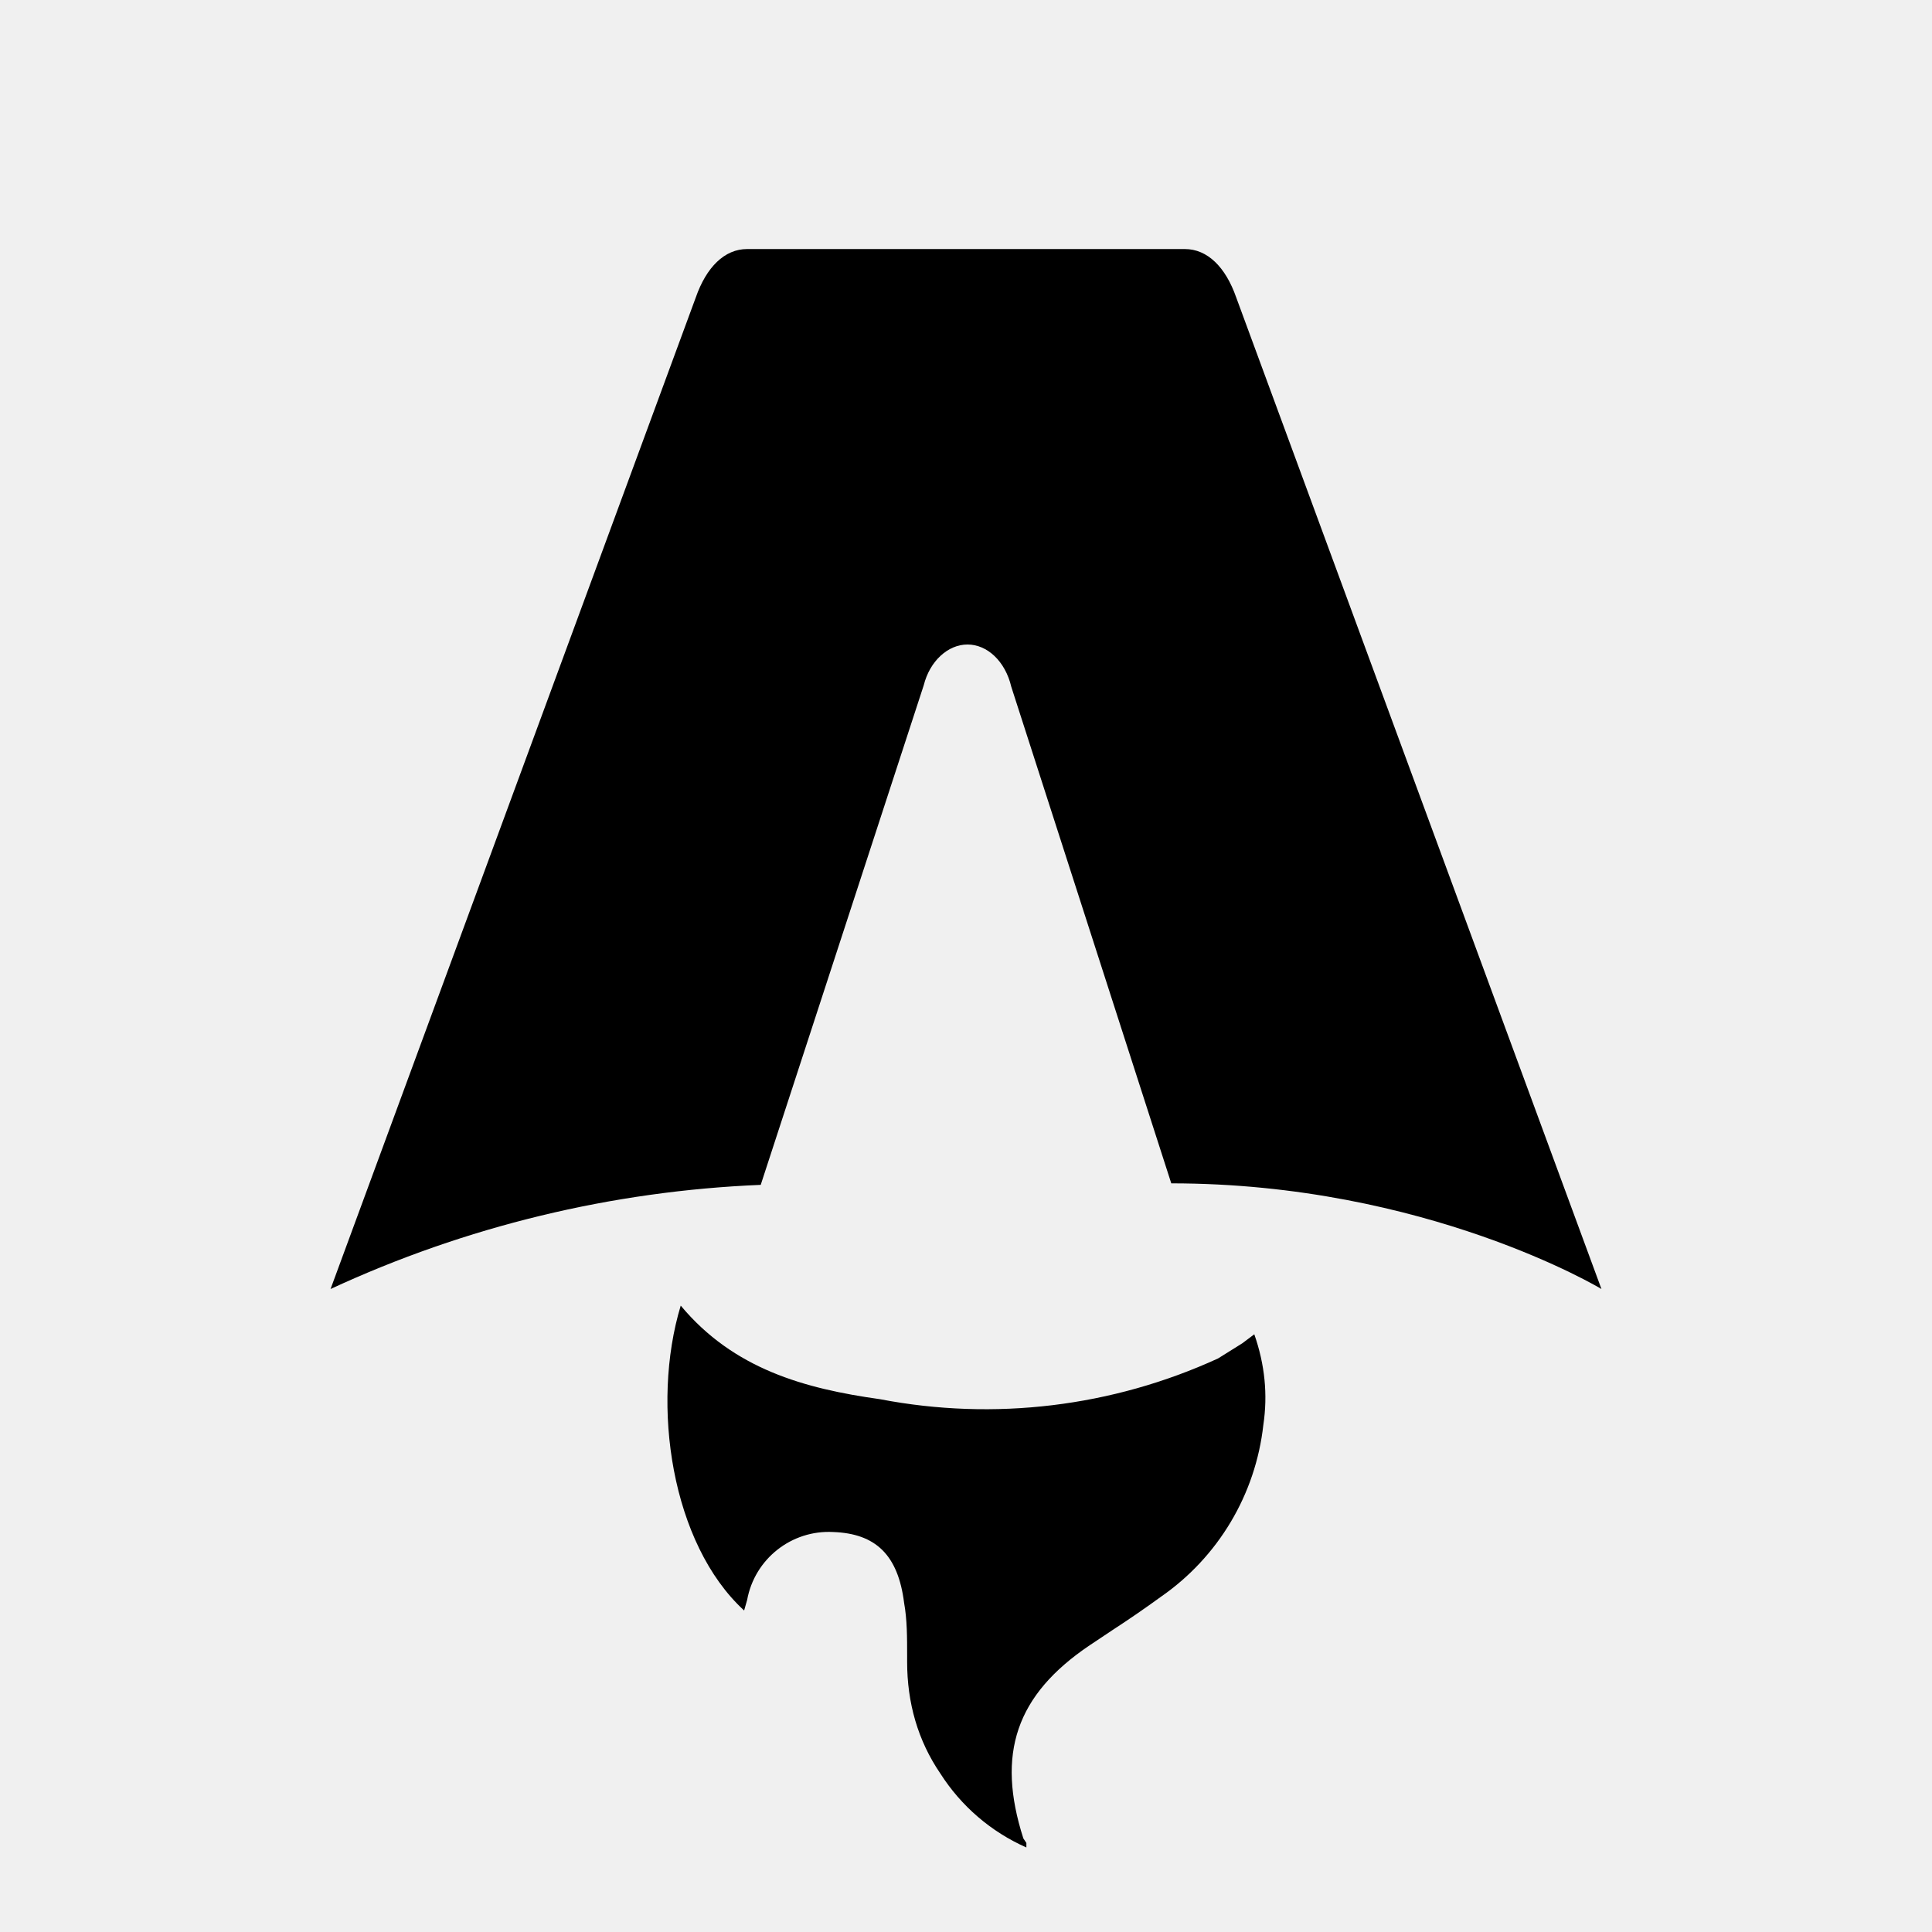
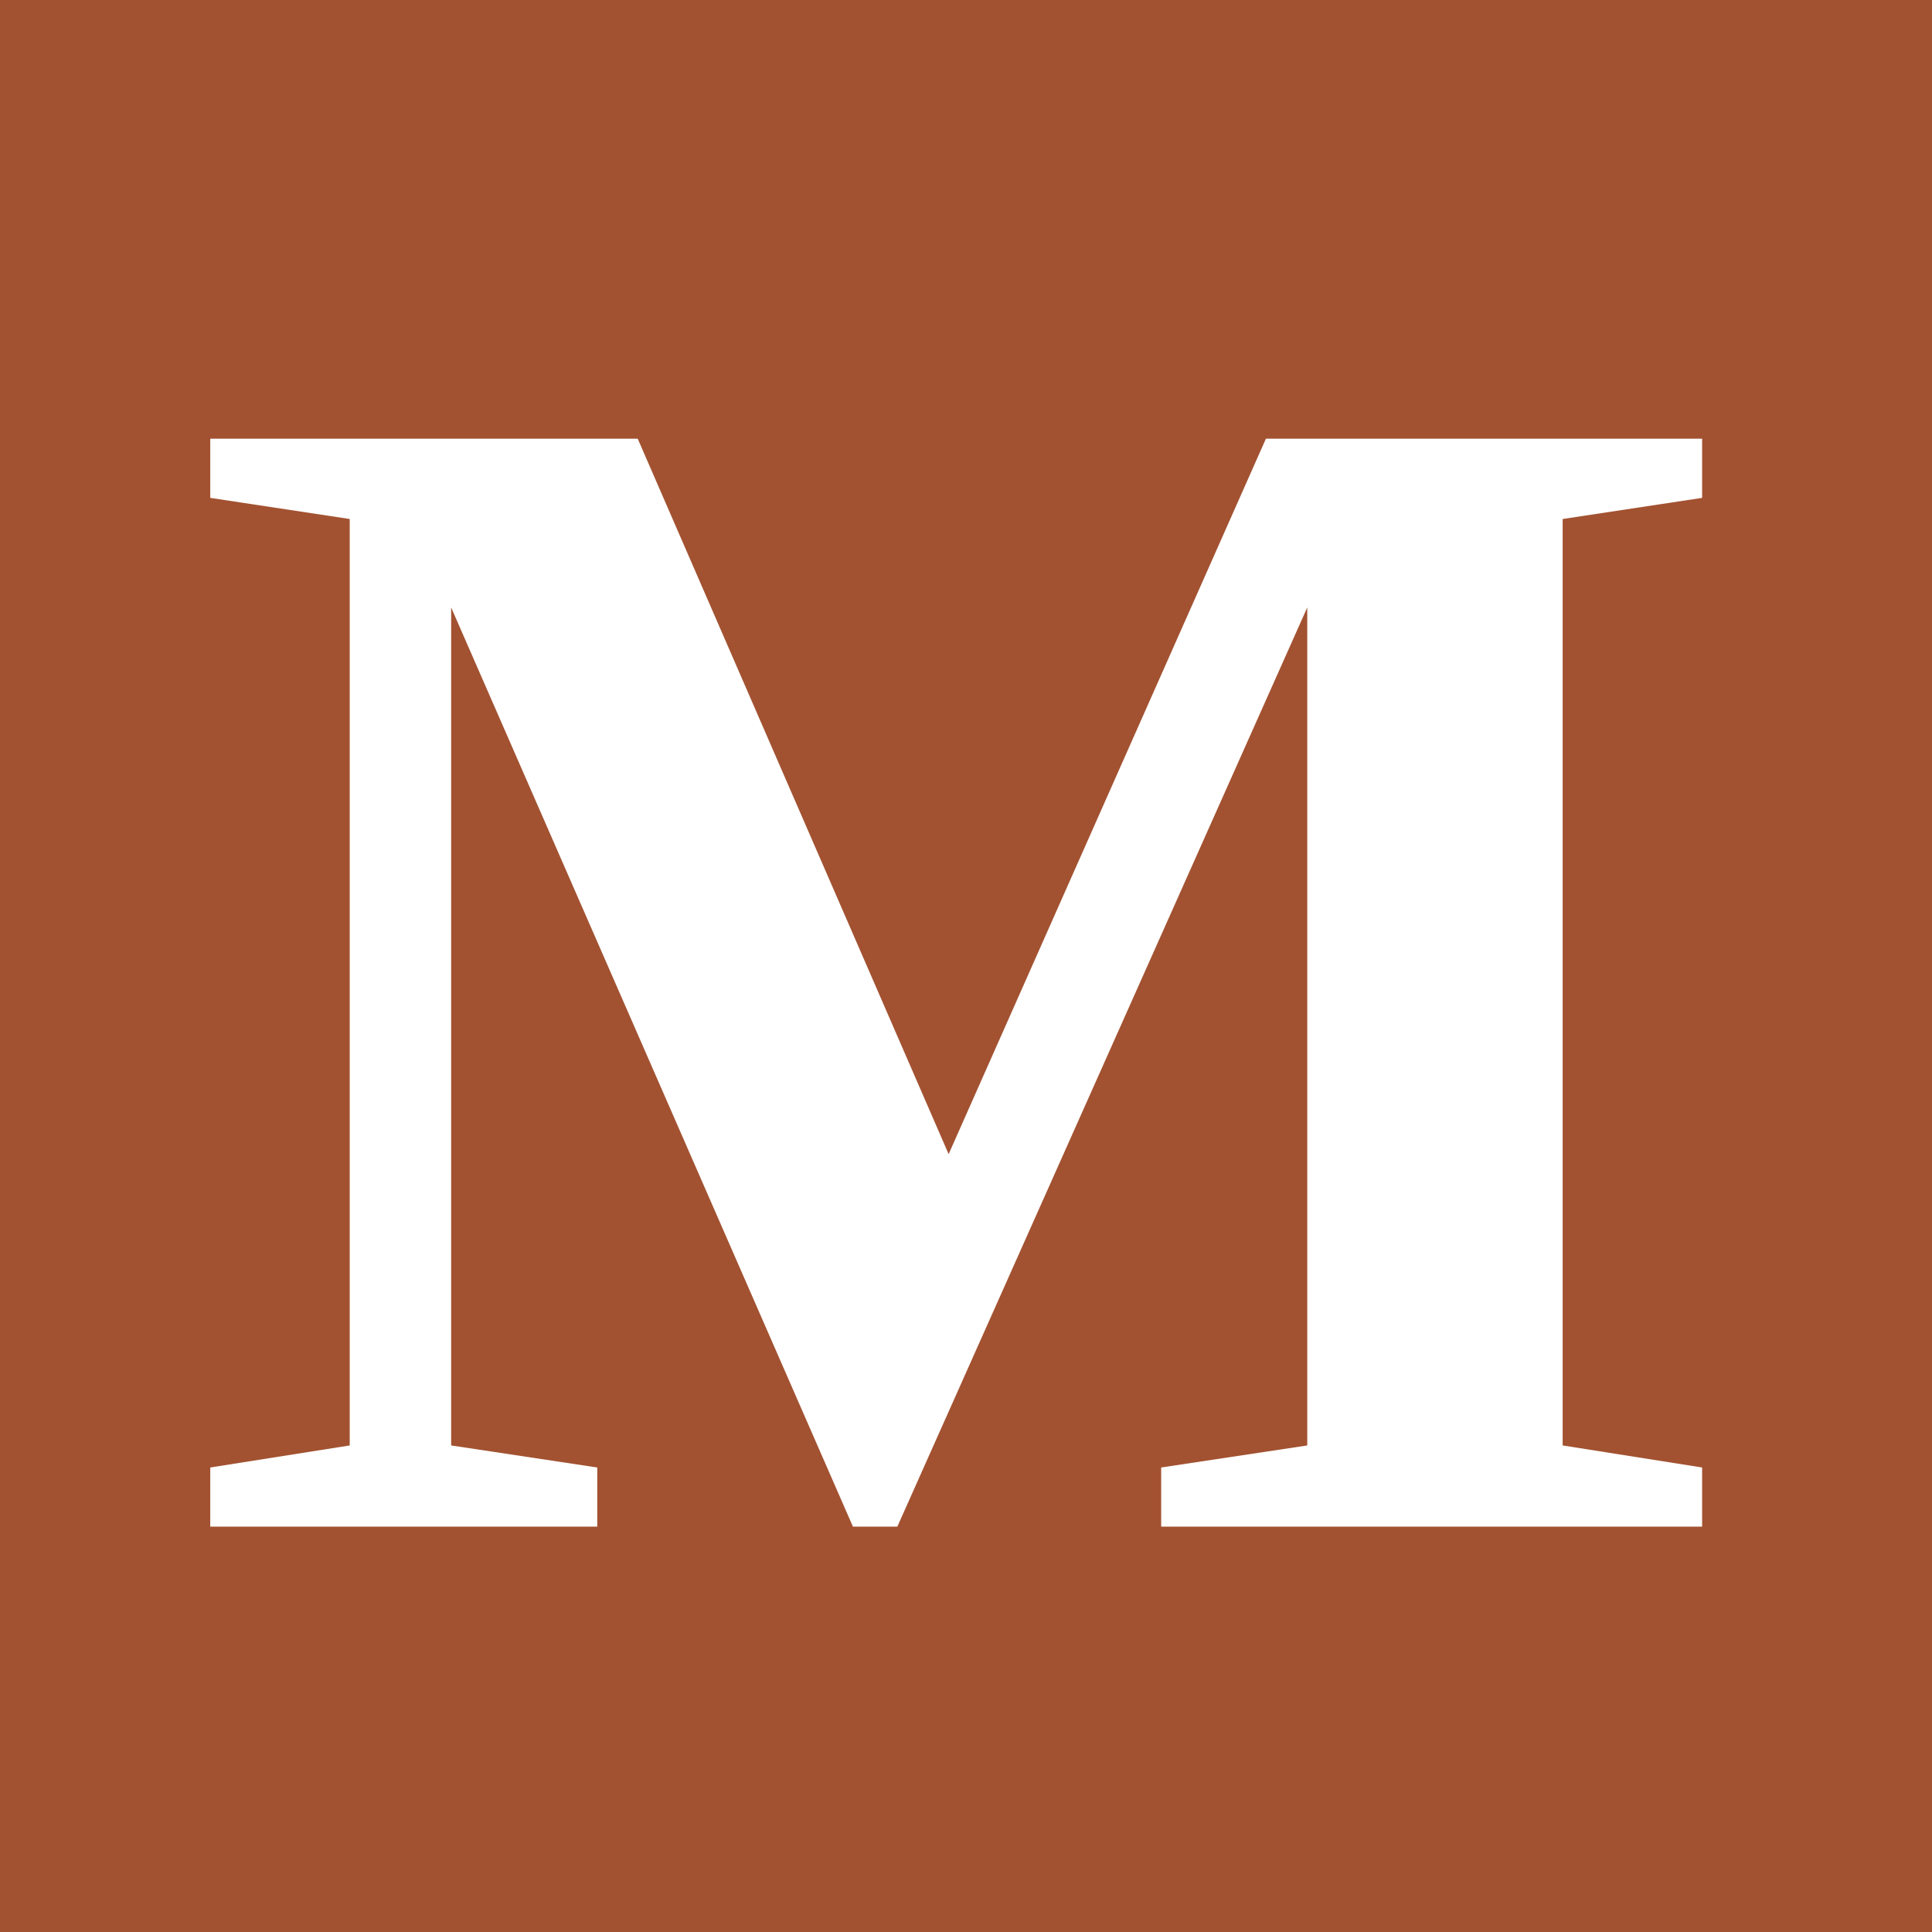
- <svg xmlns="http://www.w3.org/2000/svg" fill="none" viewBox="0 0 128 128">
-   <path d="M50.4 78.5a75.1 75.1 0 0 0-28.5 6.9l24.2-65.7c.7-2 1.9-3.2 3.4-3.2h29c1.5 0 2.7 1.2 3.4 3.2l24.2 65.7s-11.6-7-28.5-7L67 45.5c-.4-1.7-1.6-2.8-2.9-2.8-1.3 0-2.5 1.1-2.9 2.7L50.4 78.5Zm-1.1 28.2Zm-4.2-20.2c-2 6.6-.6 15.8 4.2 20.2a17.5 17.5 0 0 1 .2-.7 5.5 5.5 0 0 1 5.7-4.5c2.8.1 4.3 1.5 4.7 4.7.2 1.1.2 2.3.2 3.5v.4c0 2.7.7 5.2 2.2 7.4a13 13 0 0 0 5.7 4.9v-.3l-.2-.3c-1.8-5.6-.5-9.5 4.4-12.8l1.5-1a73 73 0 0 0 3.2-2.2 16 16 0 0 0 6.8-11.4c.3-2 .1-4-.6-6l-.8.6-1.6 1a37 37 0 0 1-22.4 2.7c-5-.7-9.7-2-13.2-6.2Z" />
-   <style>
-         path { fill: #000; }
-         @media (prefers-color-scheme: dark) {
-             path { fill: #FFF; }
-         }
-     </style>
+ <svg xmlns="http://www.w3.org/2000/svg" viewBox="0 0 100 100">
+   <rect width="100" height="100" fill="#A25231" />
+   <text x="50" y="50" fill="#FFFFFF" font-family="'Cormorant Garamond', Georgia, 'Times New Roman', serif" font-size="86" font-weight="600" text-anchor="middle" dominant-baseline="central">M</text>
</svg>
